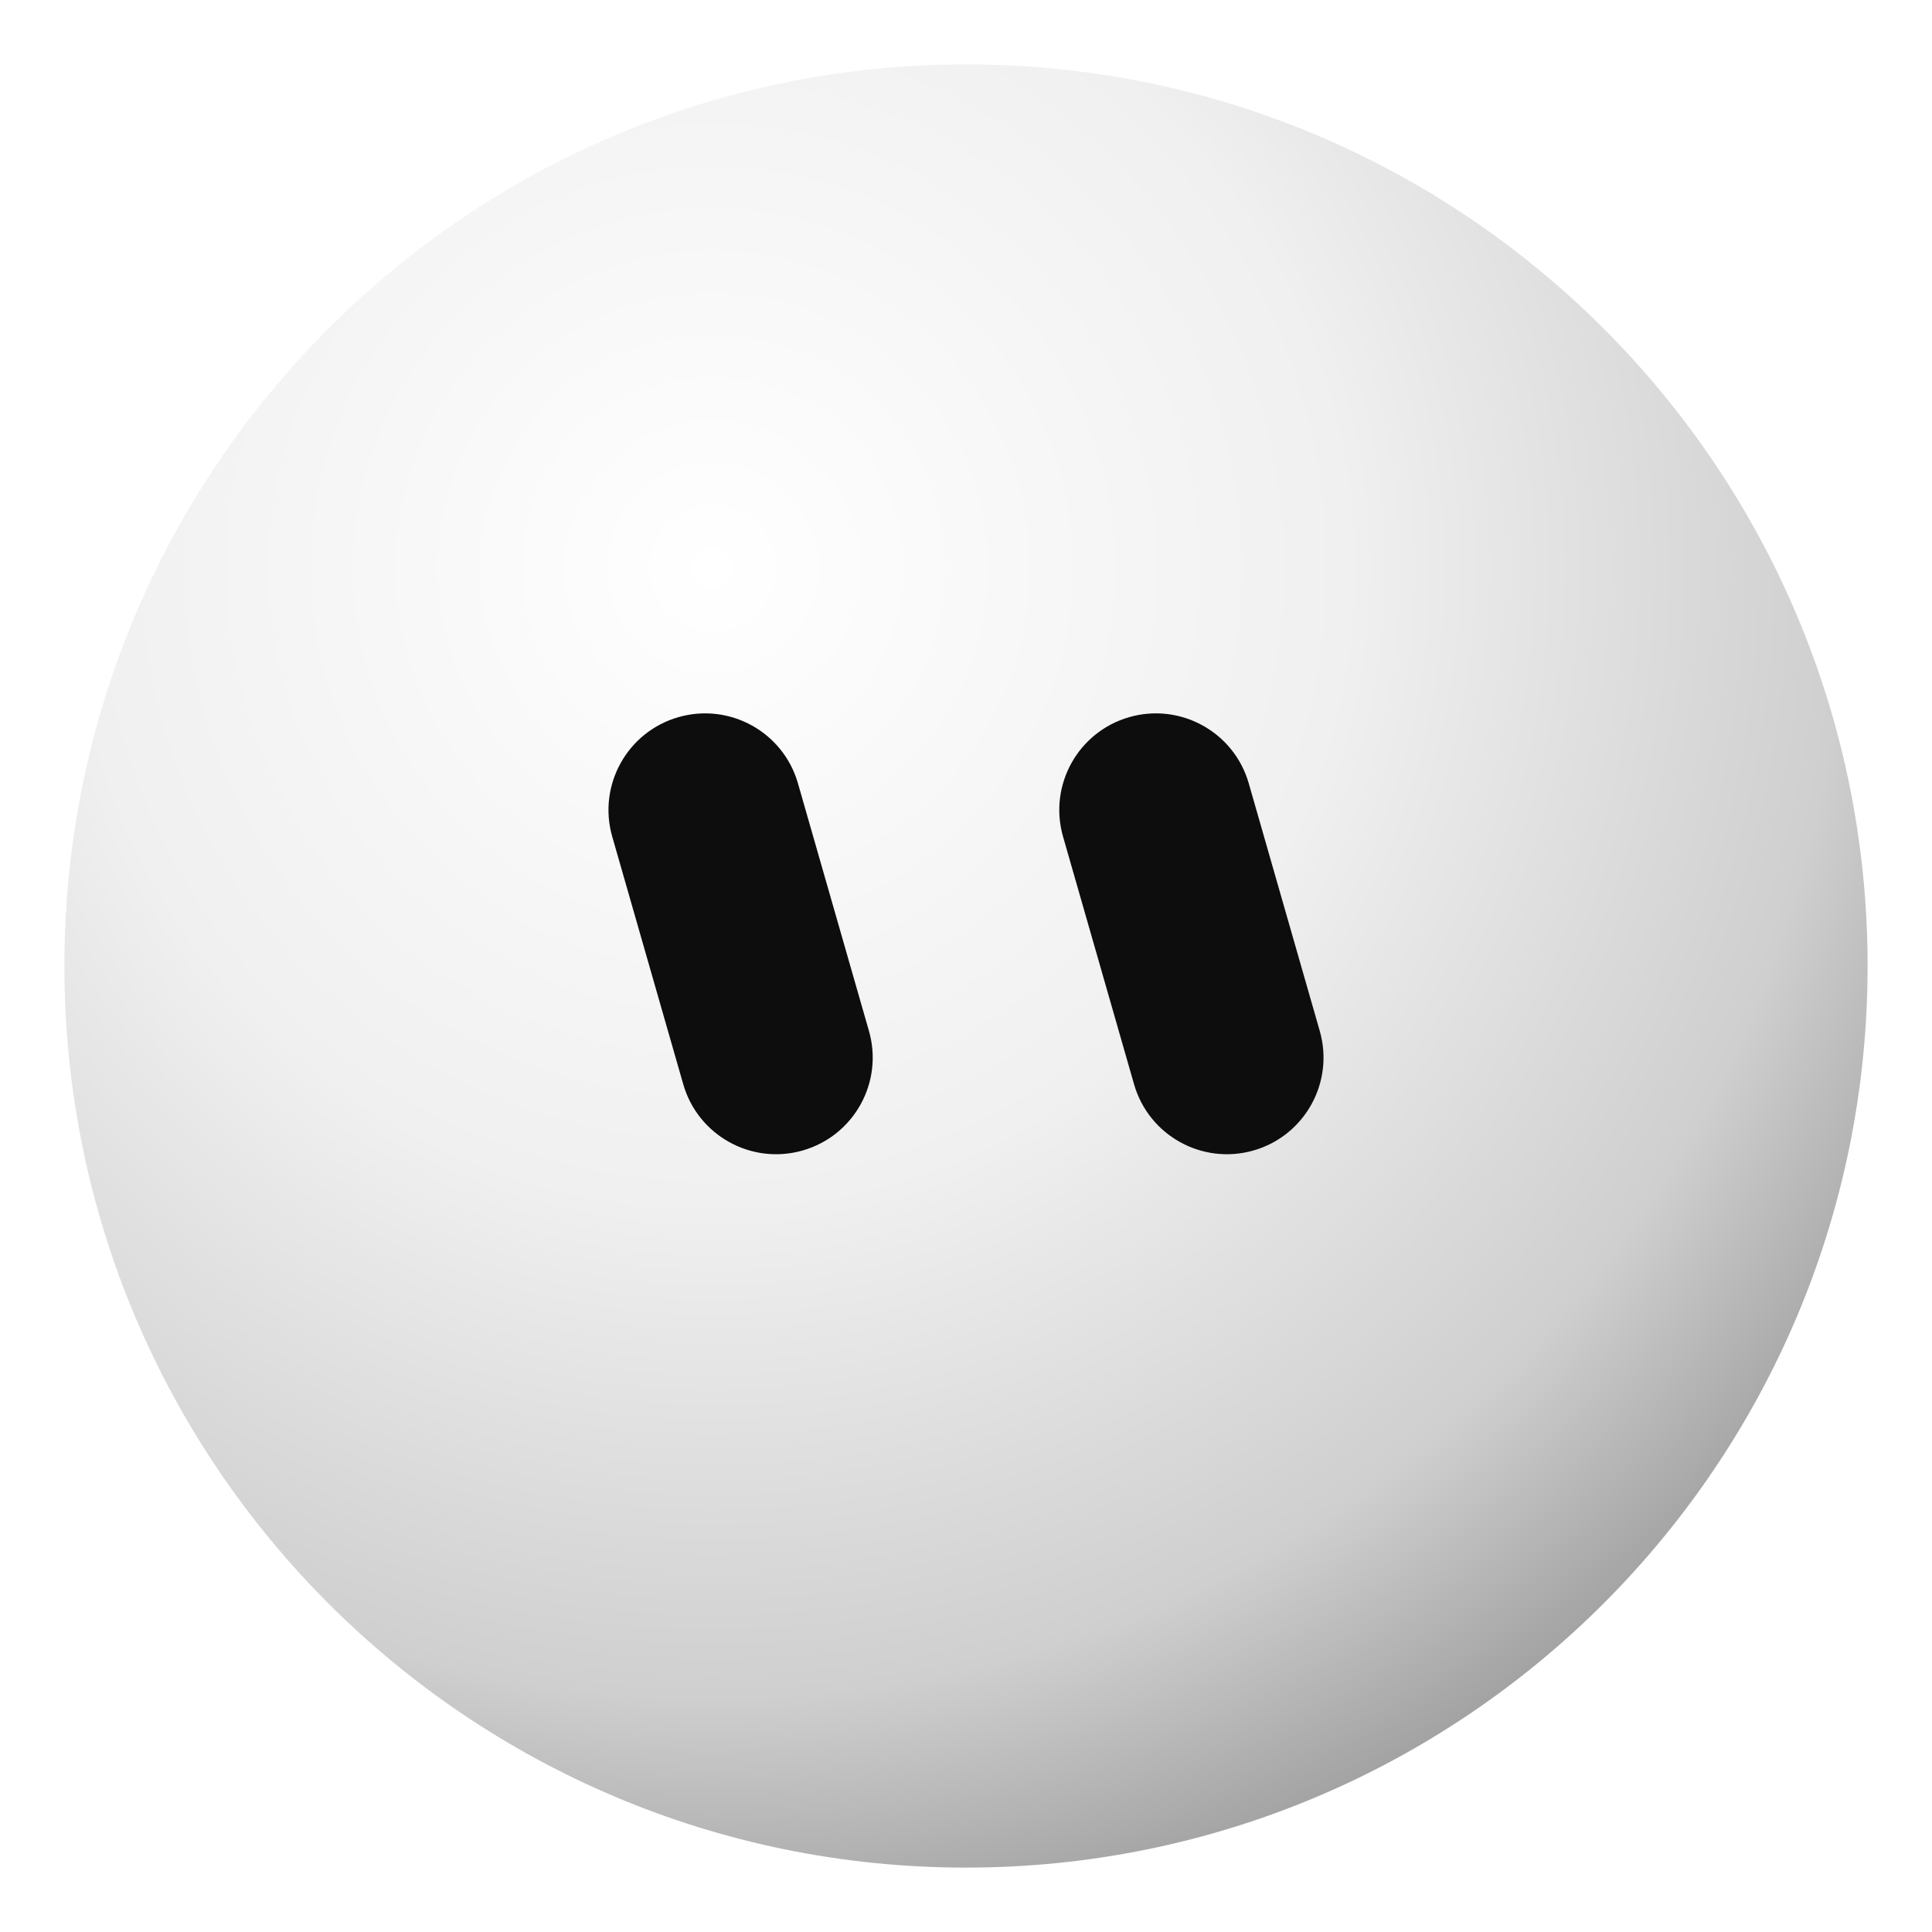
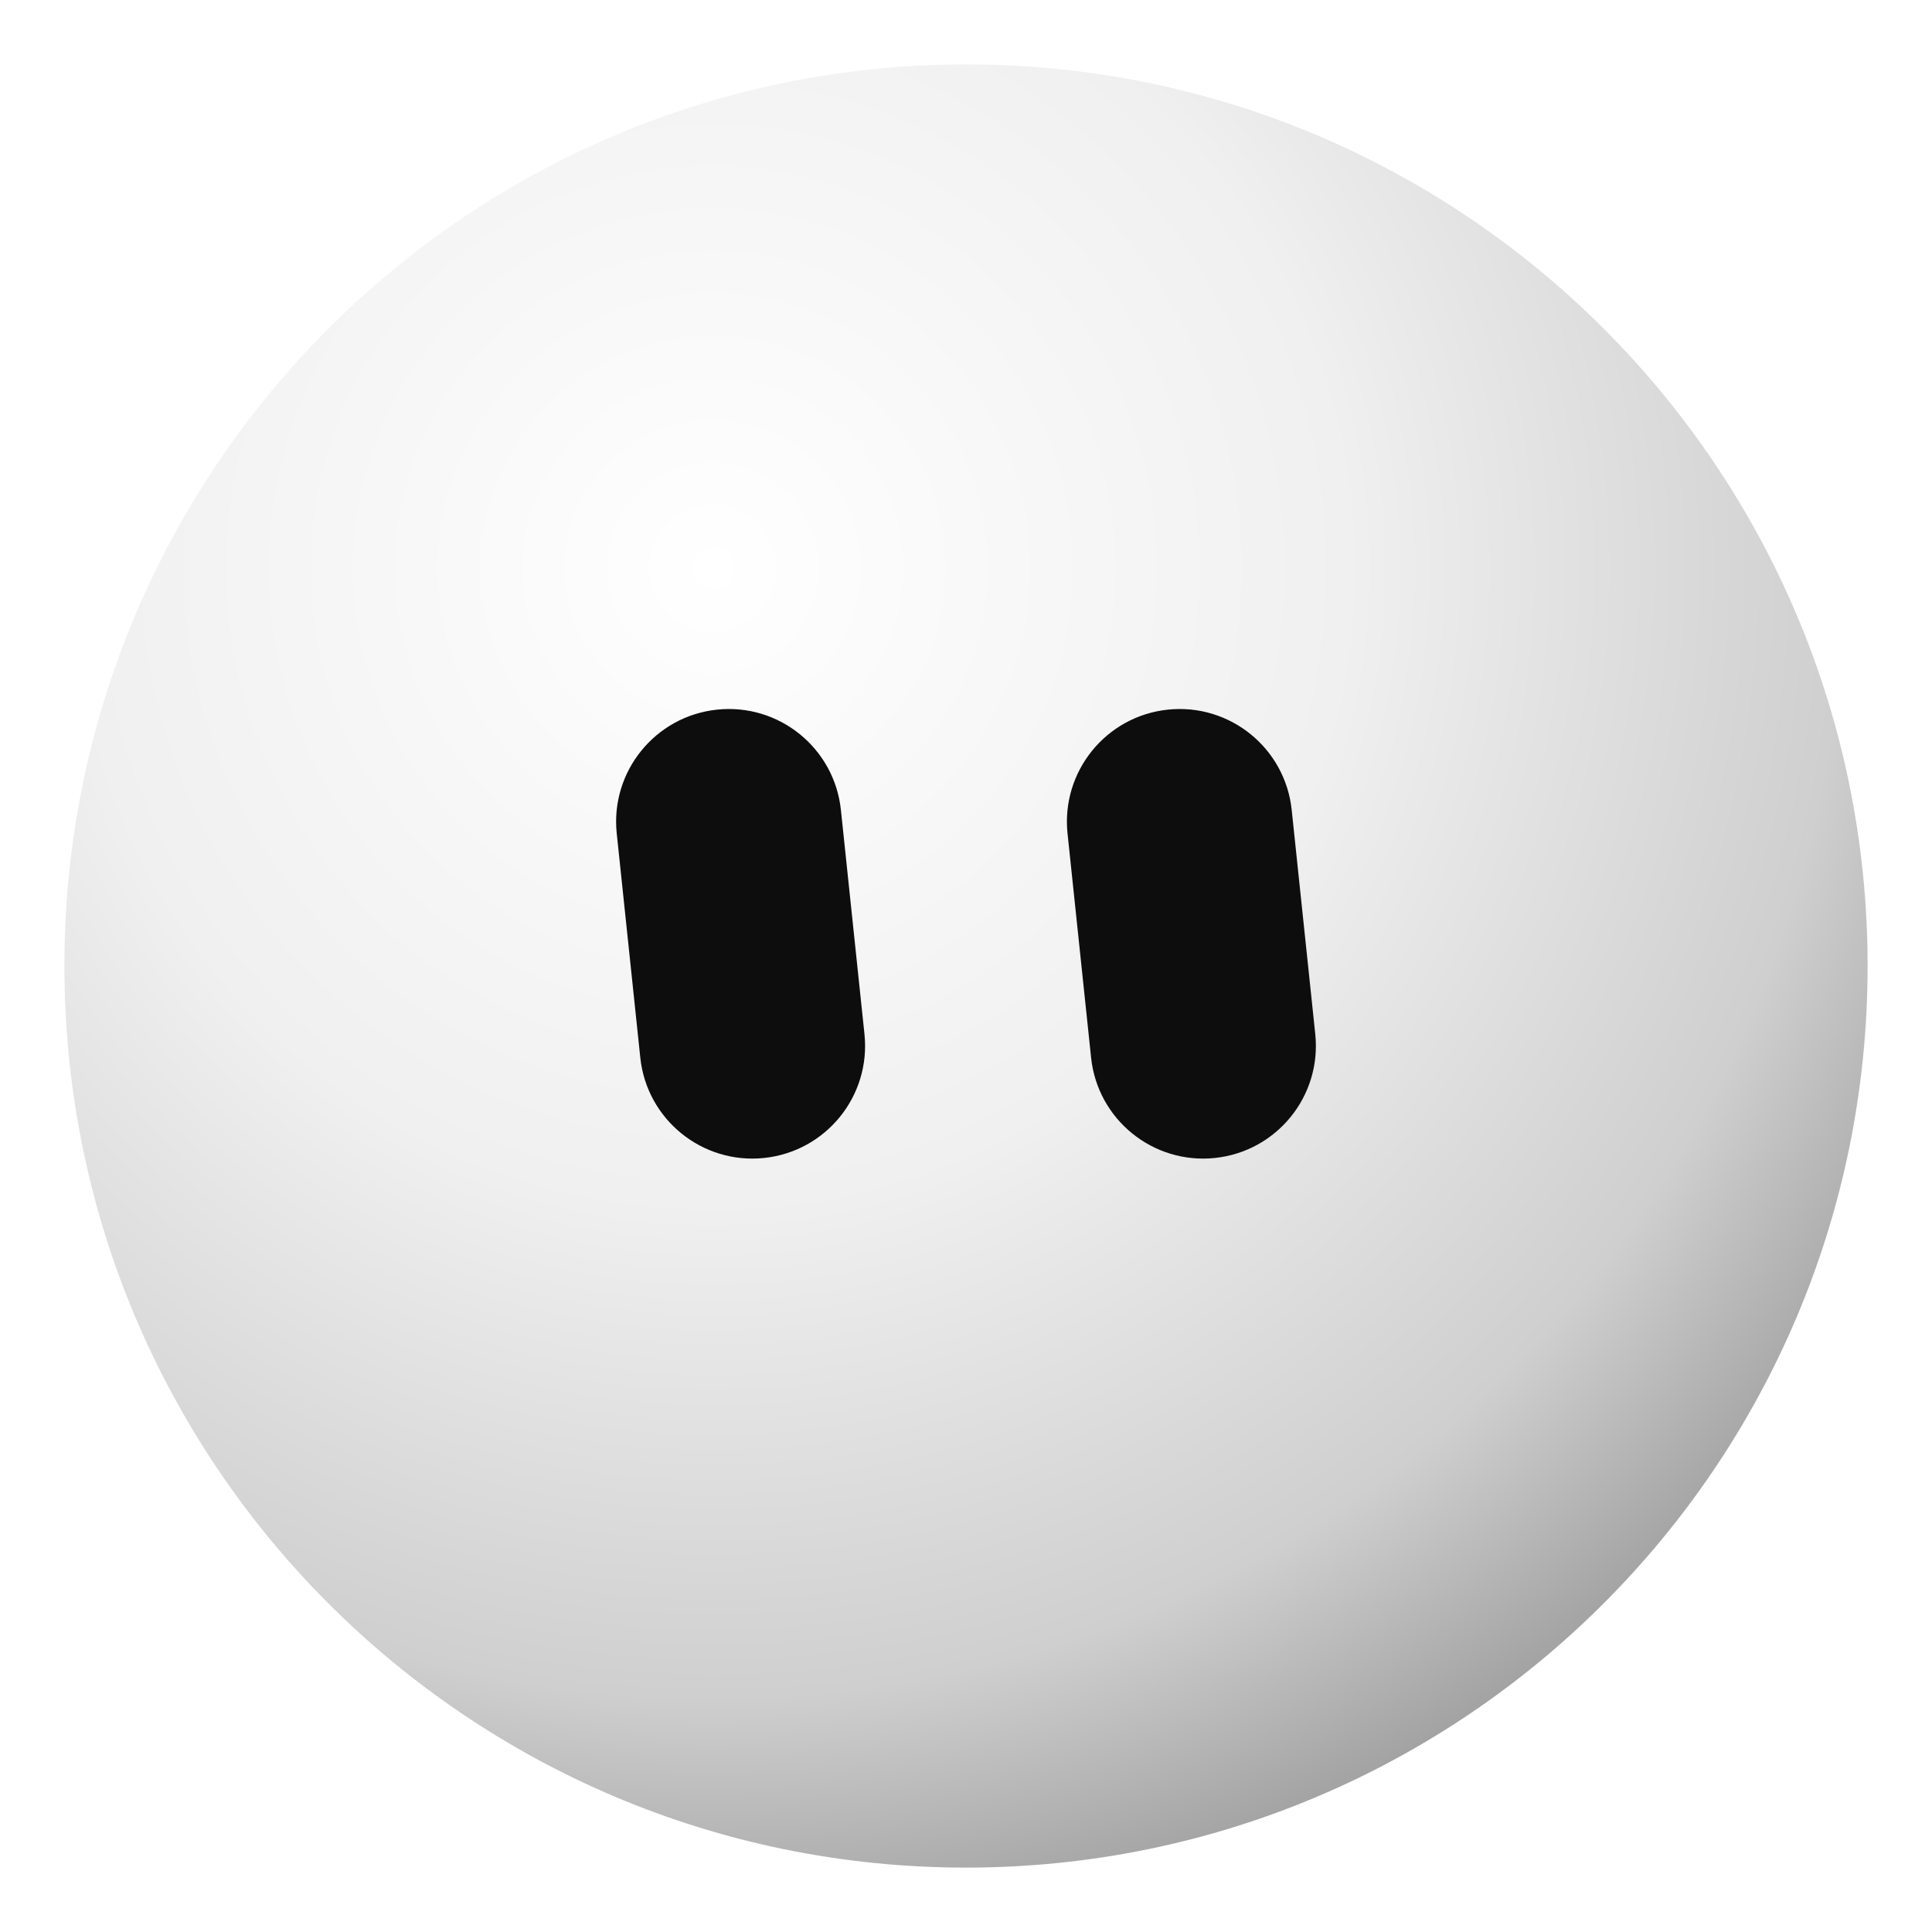
<svg xmlns="http://www.w3.org/2000/svg" viewBox="0 0 120 120">
  <defs>
    <radialGradient id="b" cx="36%" cy="28%" r="78%">
      <stop offset="0" stop-color="#ffffff" />
      <stop offset="0.45" stop-color="#f0f0f0" />
      <stop offset="0.8" stop-color="#cfcfcf" />
      <stop offset="1" stop-color="#9c9c9c" />
    </radialGradient>
  </defs>
  <circle cx="60" cy="60" r="56" fill="url(#b)" />
-   <g transform="translate(46 58) rotate(-16)">
-     <rect x="-6" y="-14" width="12" height="28" rx="6" fill="#0d0d0d" />
+   <g transform="translate(46 58) rotate(-6)">
+     <rect x="-7" y="-14" width="14" height="28" rx="7" fill="#0d0d0d" />
  </g>
-   <g transform="translate(74 58) rotate(-16)">
-     <rect x="-6" y="-14" width="12" height="28" rx="6" fill="#0d0d0d" />
+   <g transform="translate(74 58) rotate(-6)">
+     <rect x="-7" y="-14" width="14" height="28" rx="7" fill="#0d0d0d" />
  </g>
</svg>
